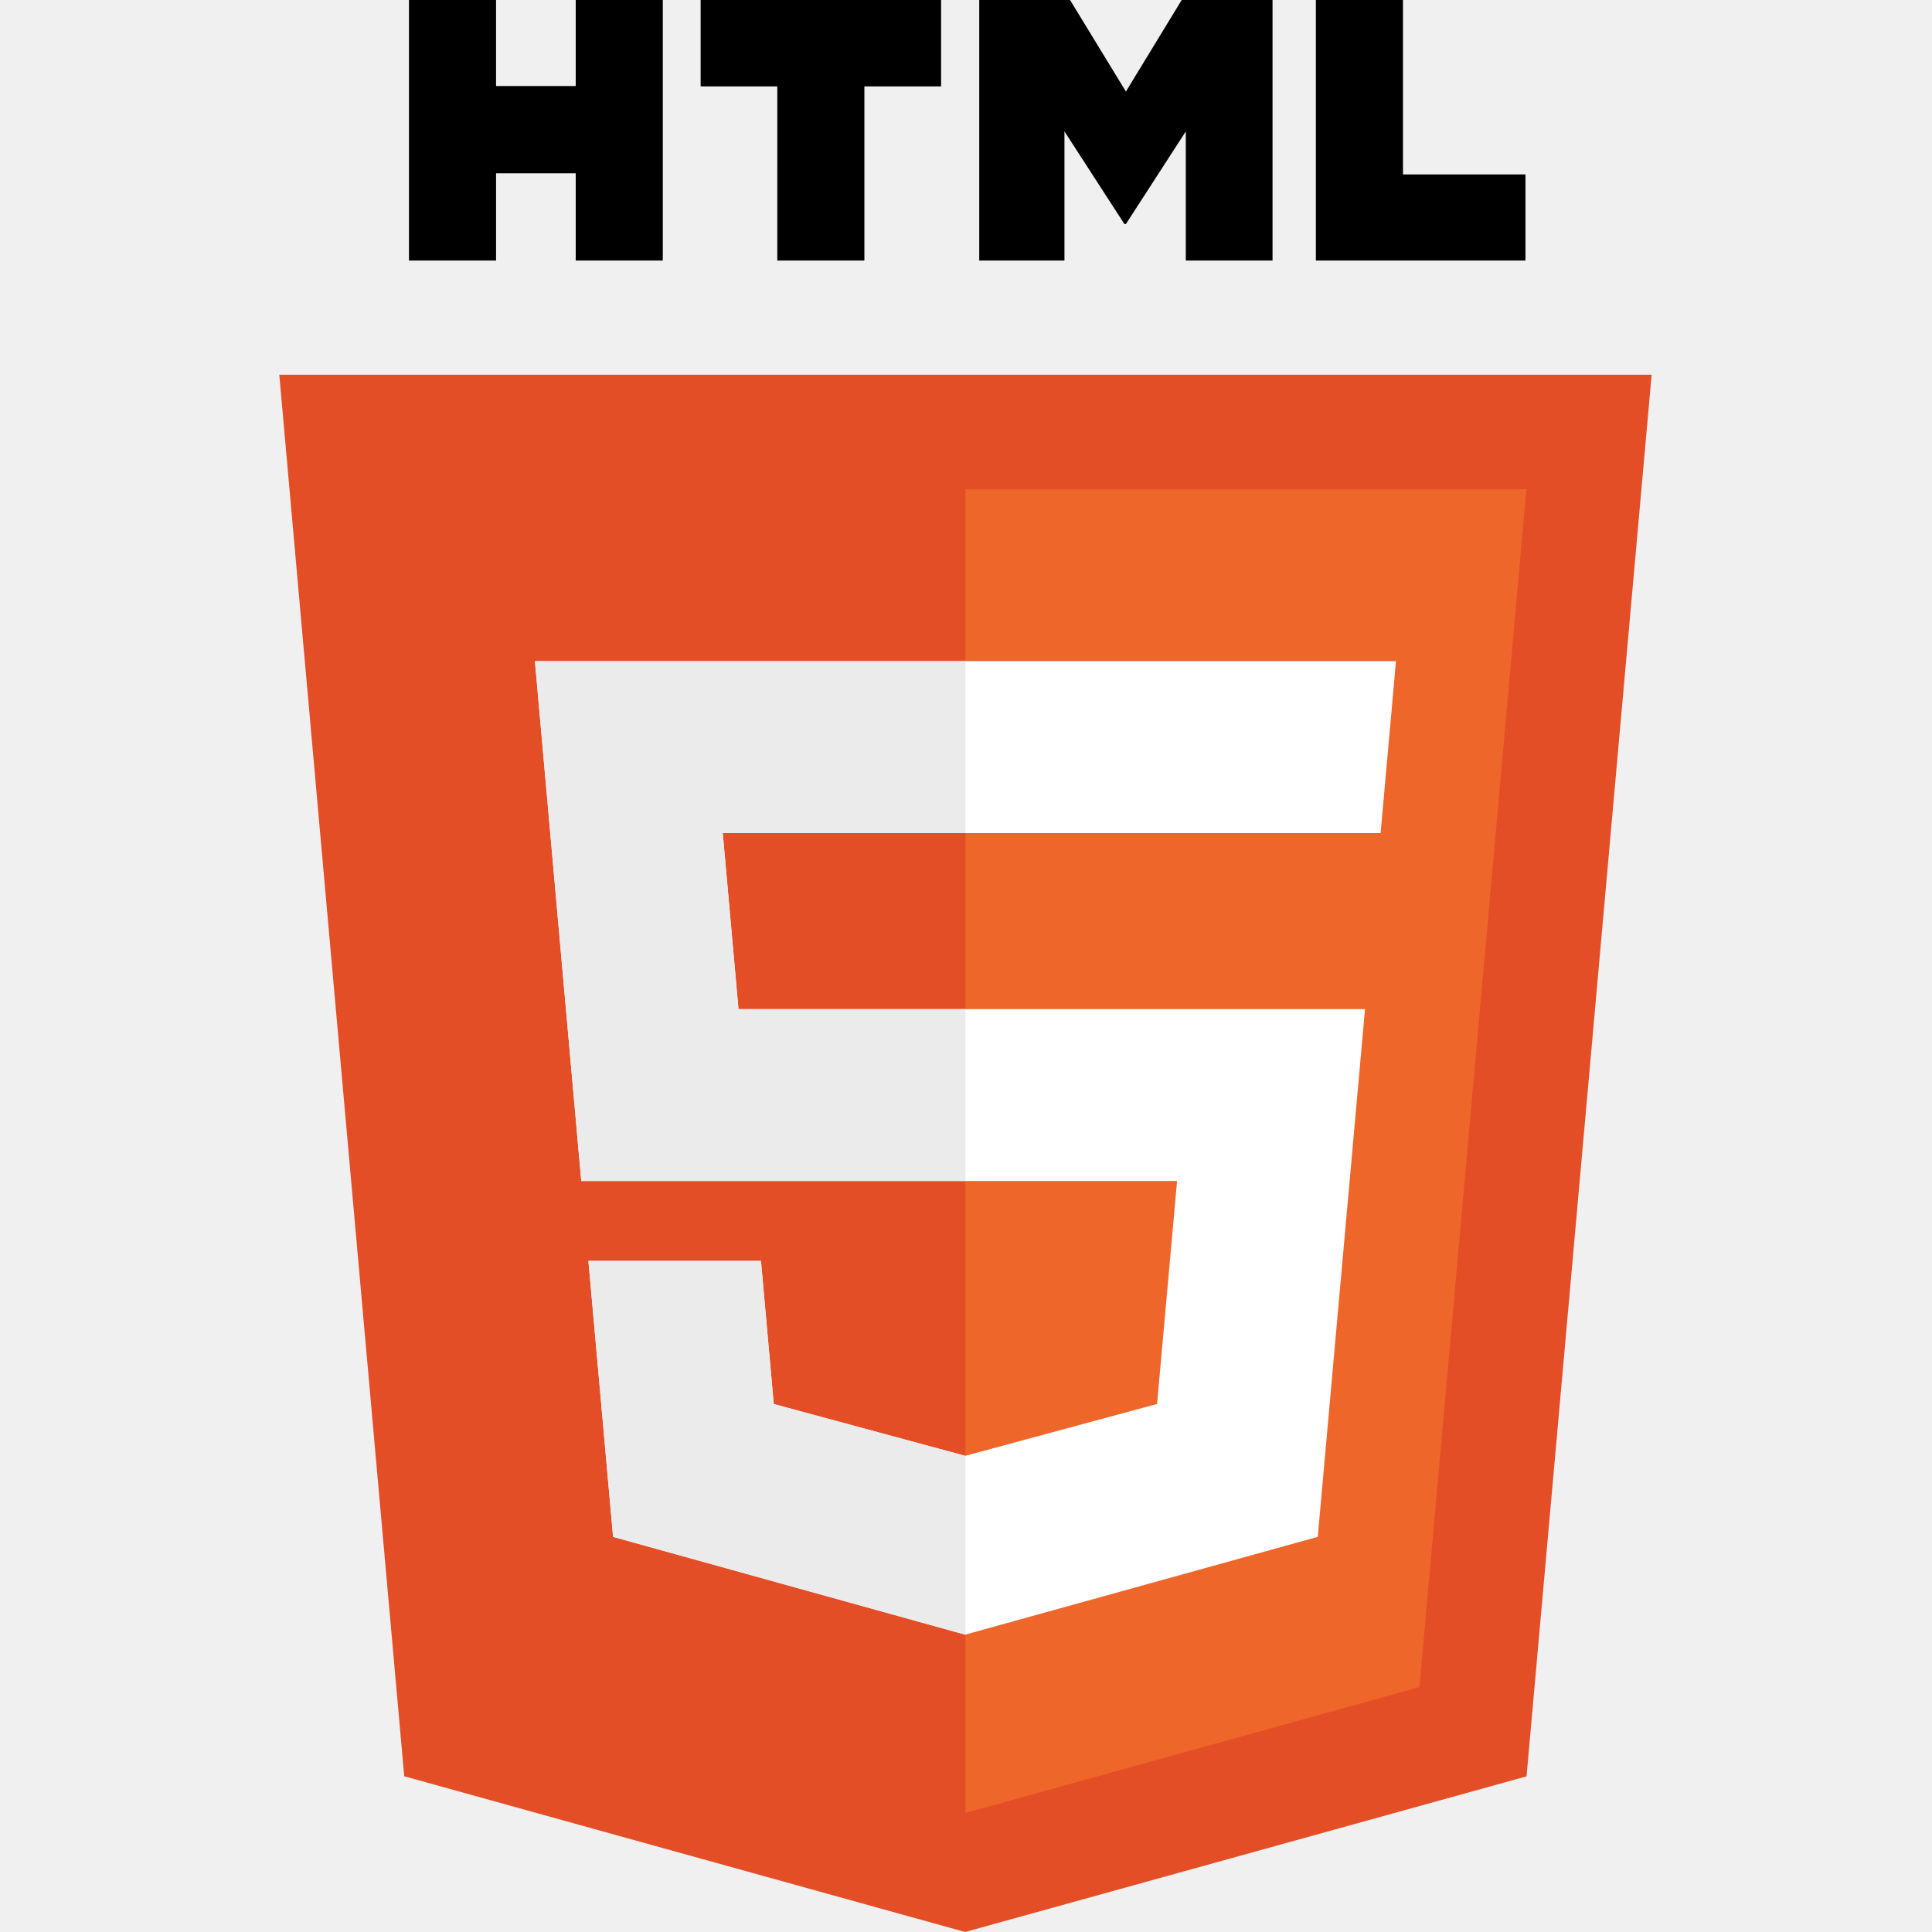
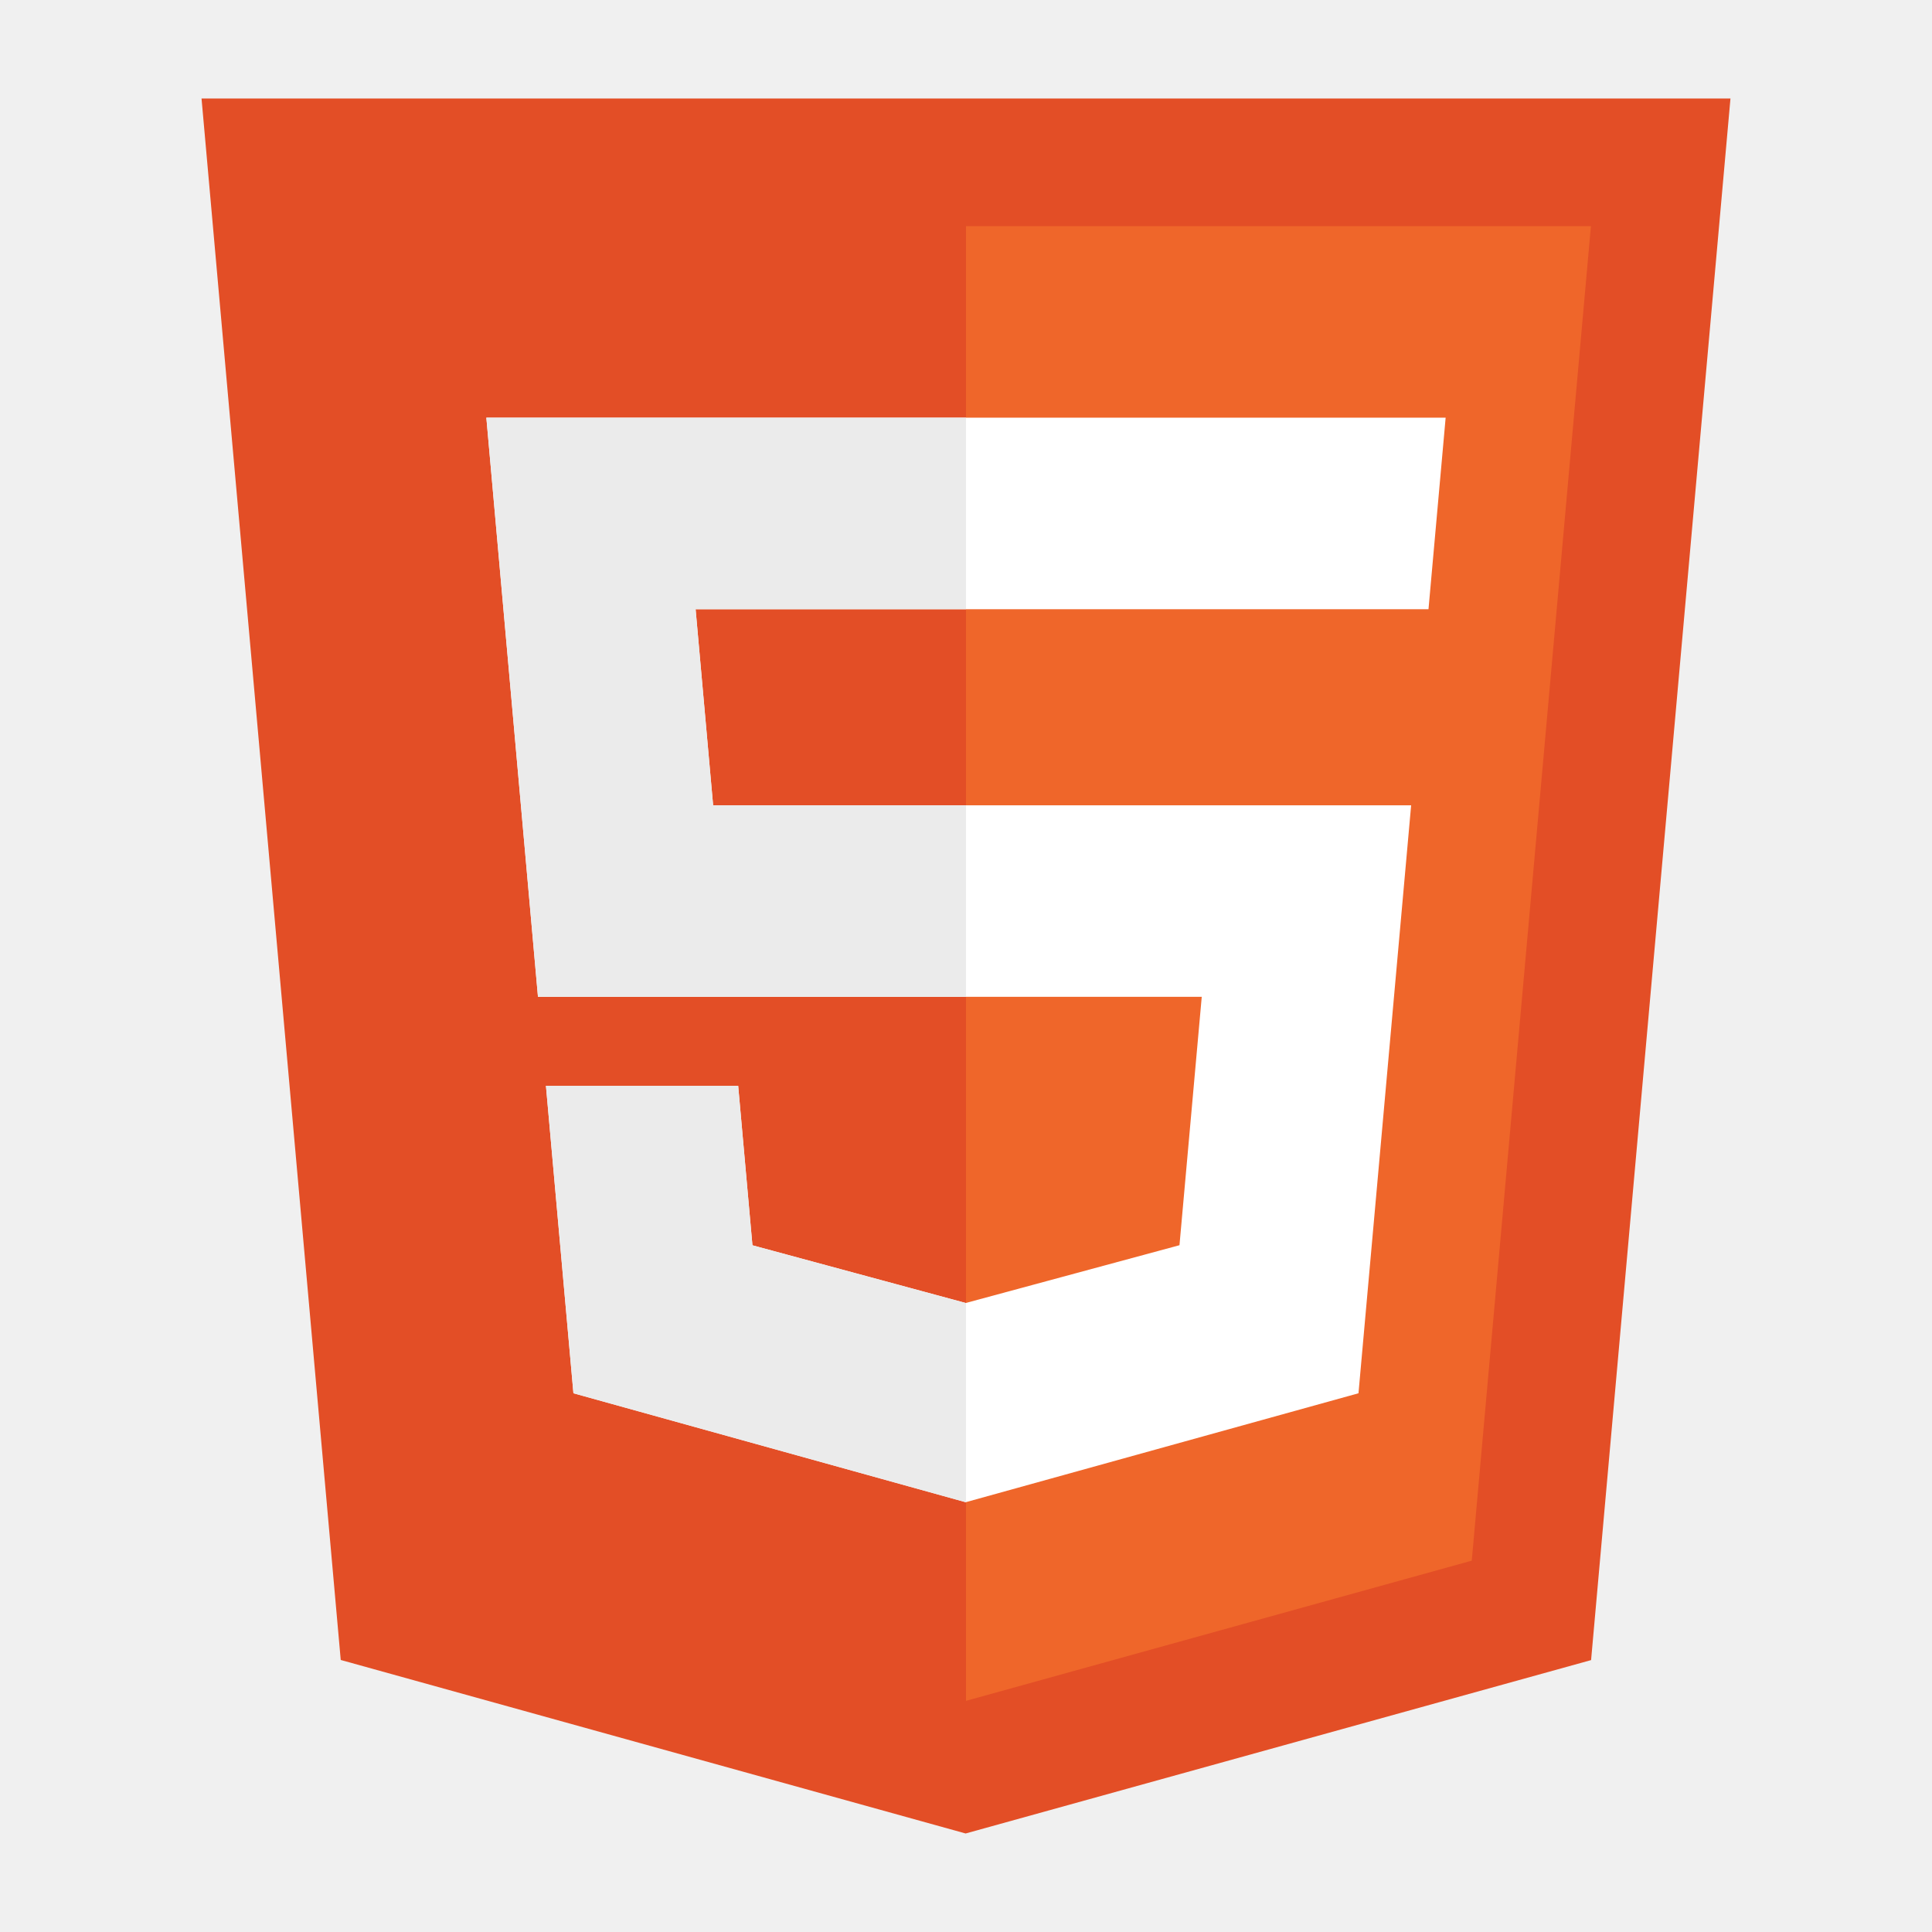
- <svg xmlns="http://www.w3.org/2000/svg" version="1.1" id="Layer_1" x="0px" y="0px" width="512px" height="512px" viewBox="0 0 512 512" enable-background="new 0 0 512 512" xml:space="preserve">
-   <g>
-     <g>
-       <g>
-         <path d="M108.382,0h23.077v22.8h21.11V0h23.078v69.044H152.57v-23.12h-21.11v23.12h-23.077L108.382,0L108.382,0z" />
-         <path d="M205.994,22.896h-20.316V0h63.72v22.896h-20.325v46.148h-23.078L205.994,22.896L205.994,22.896z" />
-         <path d="M259.511,0h24.063l14.802,24.26L313.163,0h24.072v69.044h-22.982V34.822l-15.877,24.549h-0.397l-15.888-24.549v34.222     h-22.58V0z" />
-         <path d="M348.72,0h23.084v46.222h32.453v22.822H348.72V0z" />
-       </g>
-     </g>
-   </g>
+ <svg xmlns="http://www.w3.org/2000/svg" version="1.1" x="0px" y="0px" width="2000px" height="2000px" viewBox="0 0 2000 2000" enable-background="new 0 0 2000 2000" xml:space="preserve">
+   <g id="Logo_artwork">
+ </g>
  <g id="Guides_to_delete">
    <g>
-       <polygon fill="#E34E26" points="107.125,470.727 74.012,99.297 437.703,99.297 404.549,470.755 255.769,512   " />
-       <polygon fill="#EF662A" points="255.857,129.657 255.857,480.449 376.164,447.101 404.51,129.657   " />
-       <polygon fill="#FFFFFF" points="141.761,175.217 154.041,312.978 311.936,312.978 306.637,372.066 255.799,385.811     205.057,372.085 201.664,334.146 155.937,334.146 162.476,407.282 255.787,433.199 349.219,407.282 361.744,267.429     195.706,267.429 191.538,220.777 365.732,220.777 365.873,220.777 369.953,175.217   " />
+       <polygon fill="#E34E26" points="352.732,1718.4 208.627,101.984 1791.373,101.984 1647.093,1718.528 999.615,1898.016   " />
+       <polygon fill="#EF662A" points="1000,234.108 1000,1760.716 1523.565,1615.585 1646.918,234.108   " />
+       <polygon fill="#FFFFFF" points="503.468,432.378 556.906,1031.897 1244.048,1031.897 1220.988,1289.041 999.744,1348.857     778.919,1289.128 764.155,1124.017 565.155,1124.017 593.611,1442.302 999.697,1555.086 1406.296,1442.302 1460.806,833.669     738.229,833.669 720.086,630.648 1478.168,630.648 1478.773,630.648 1496.532,432.378   " />
      <g>
-         <polygon fill="#EBEBEB" points="255.857,175.217 141.761,175.217 154.041,312.978 255.857,312.978 255.857,267.429      195.706,267.429 191.538,220.777 255.857,220.777    " />
-         <polygon fill="#EBEBEB" points="255.857,385.791 255.799,385.811 205.057,372.085 201.664,334.146 155.937,334.146      162.476,407.282 255.787,433.199 255.857,433.179    " />
+         <polygon fill="#EBEBEB" points="1000,432.378 503.468,432.378 556.906,1031.897 1000,1031.897 1000,833.669 738.229,833.669      720.086,630.648 1000,630.648    " />
+         <polygon fill="#EBEBEB" points="1000,1348.771 999.744,1348.857 778.919,1289.128 764.155,1124.017 565.155,1124.017      593.611,1442.302 999.697,1555.086 1000,1555.001    " />
      </g>
    </g>
  </g>
</svg>
